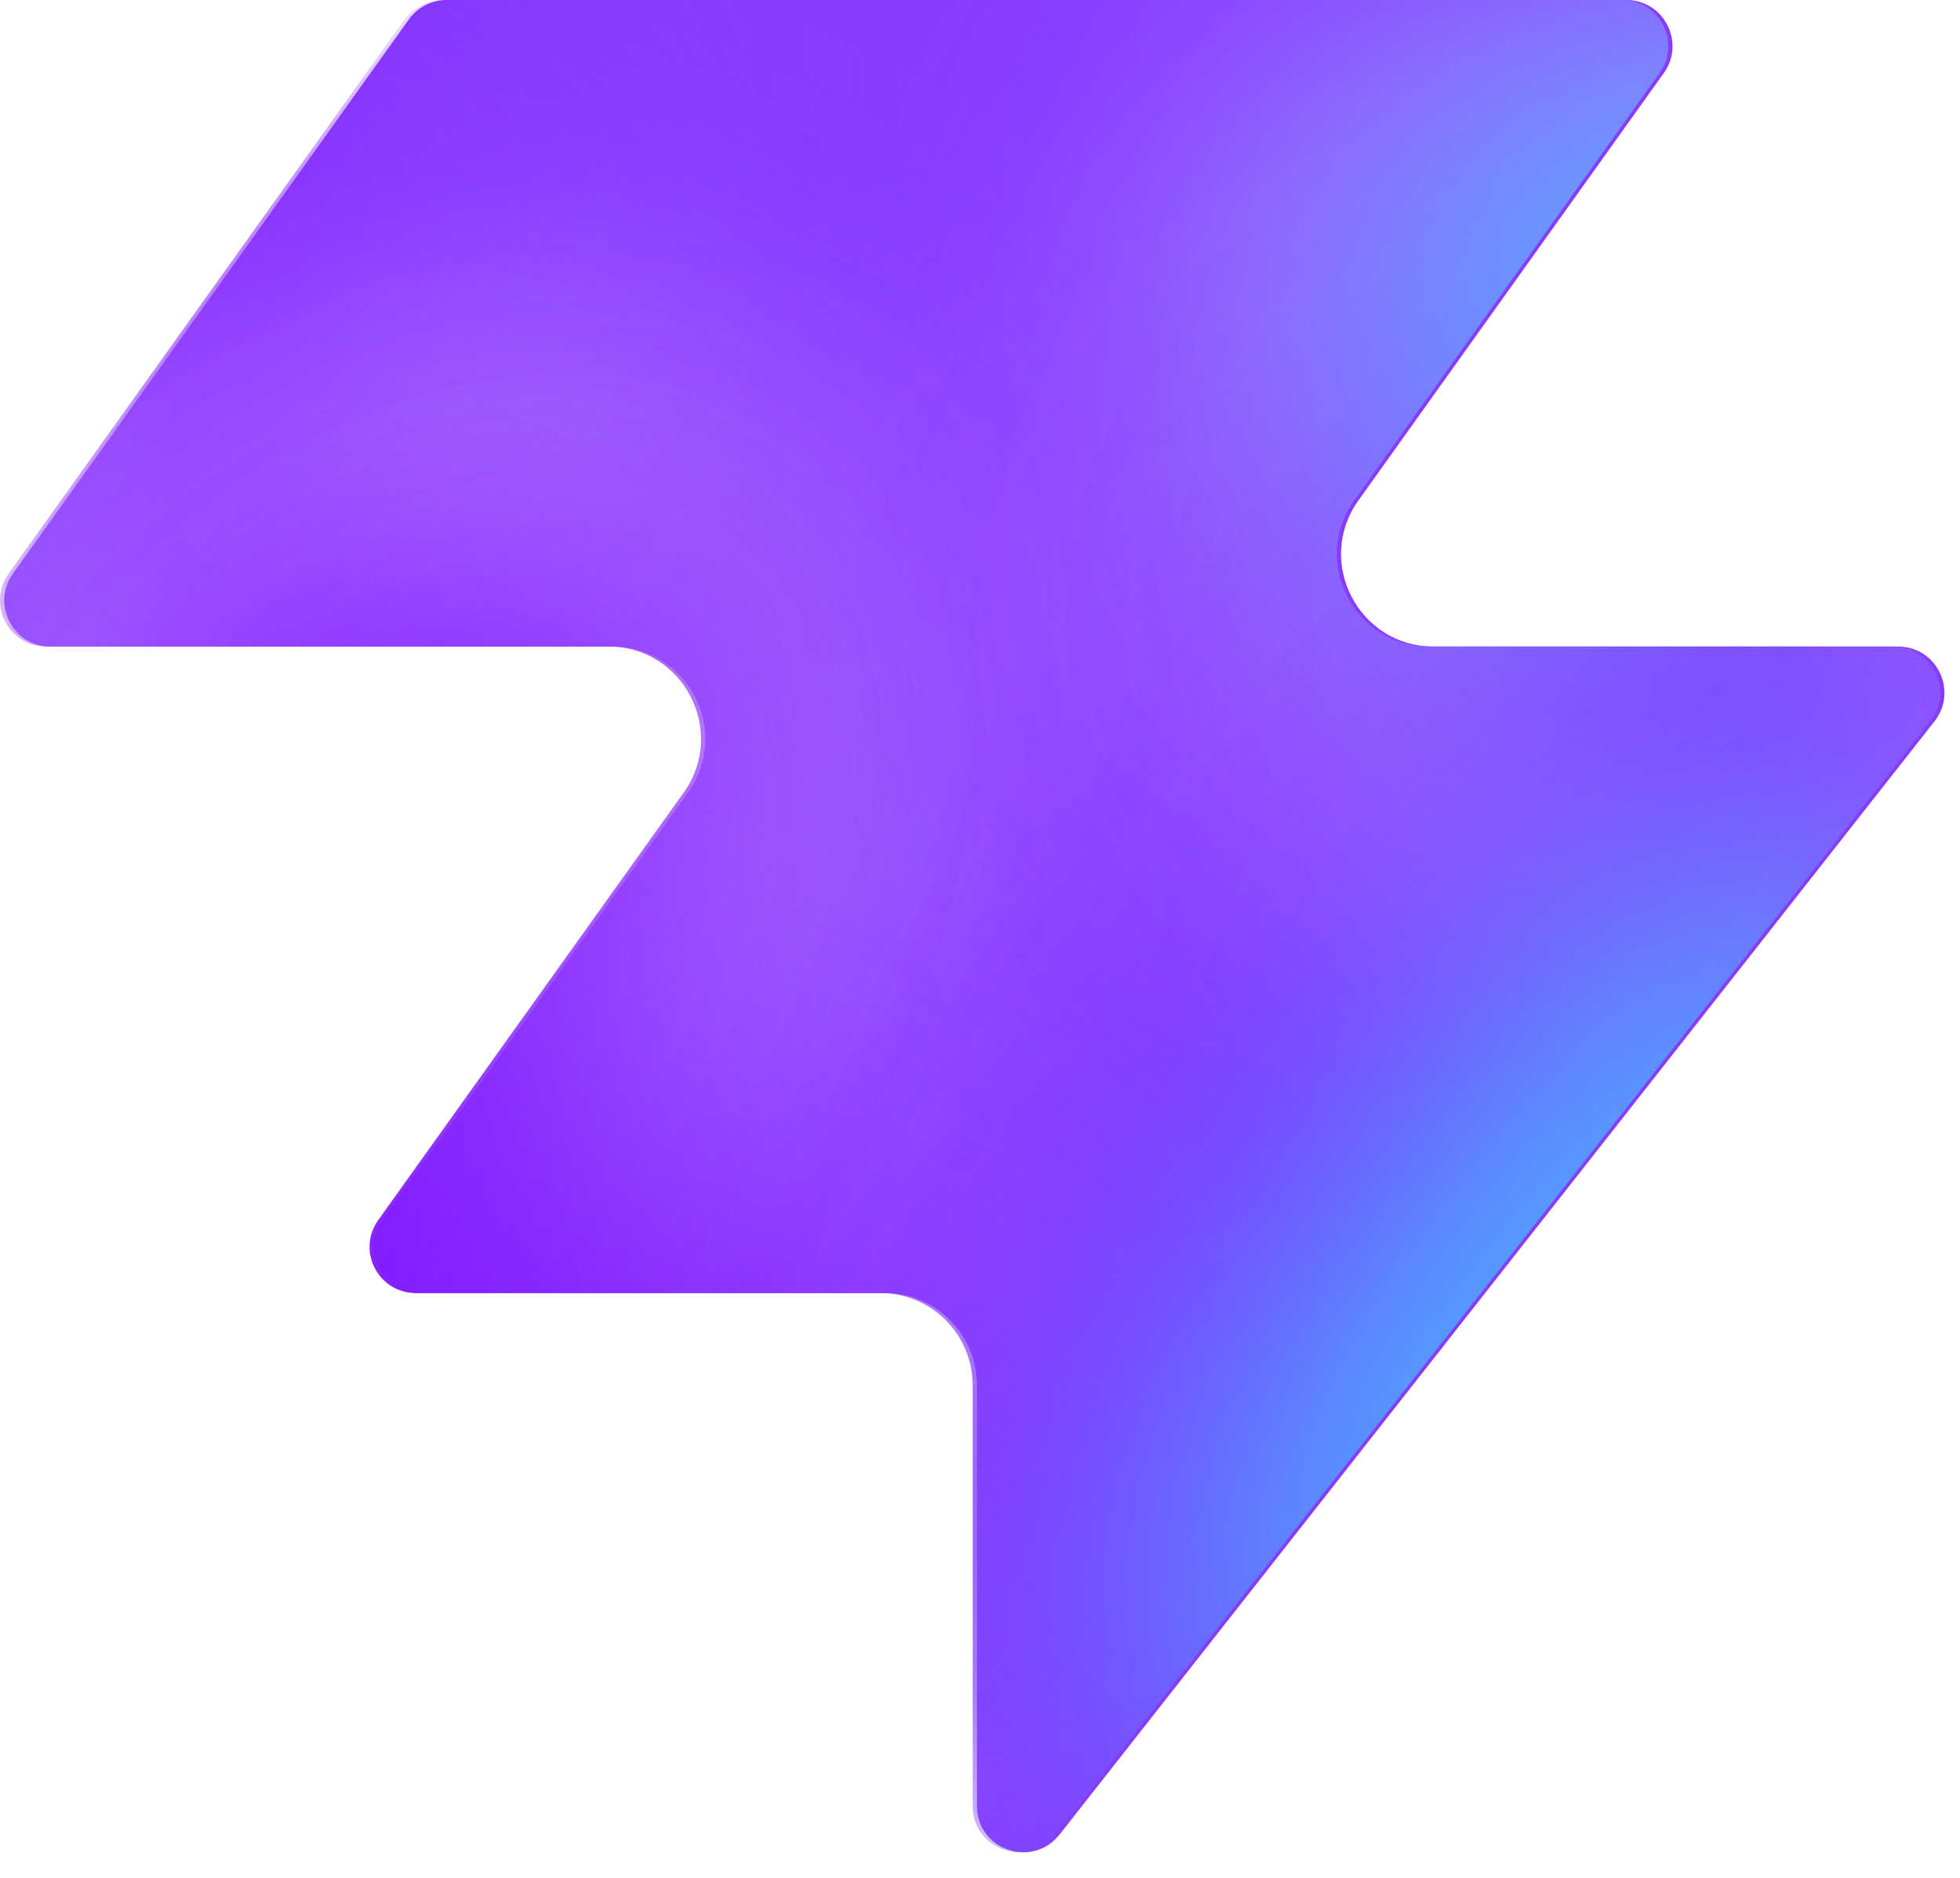
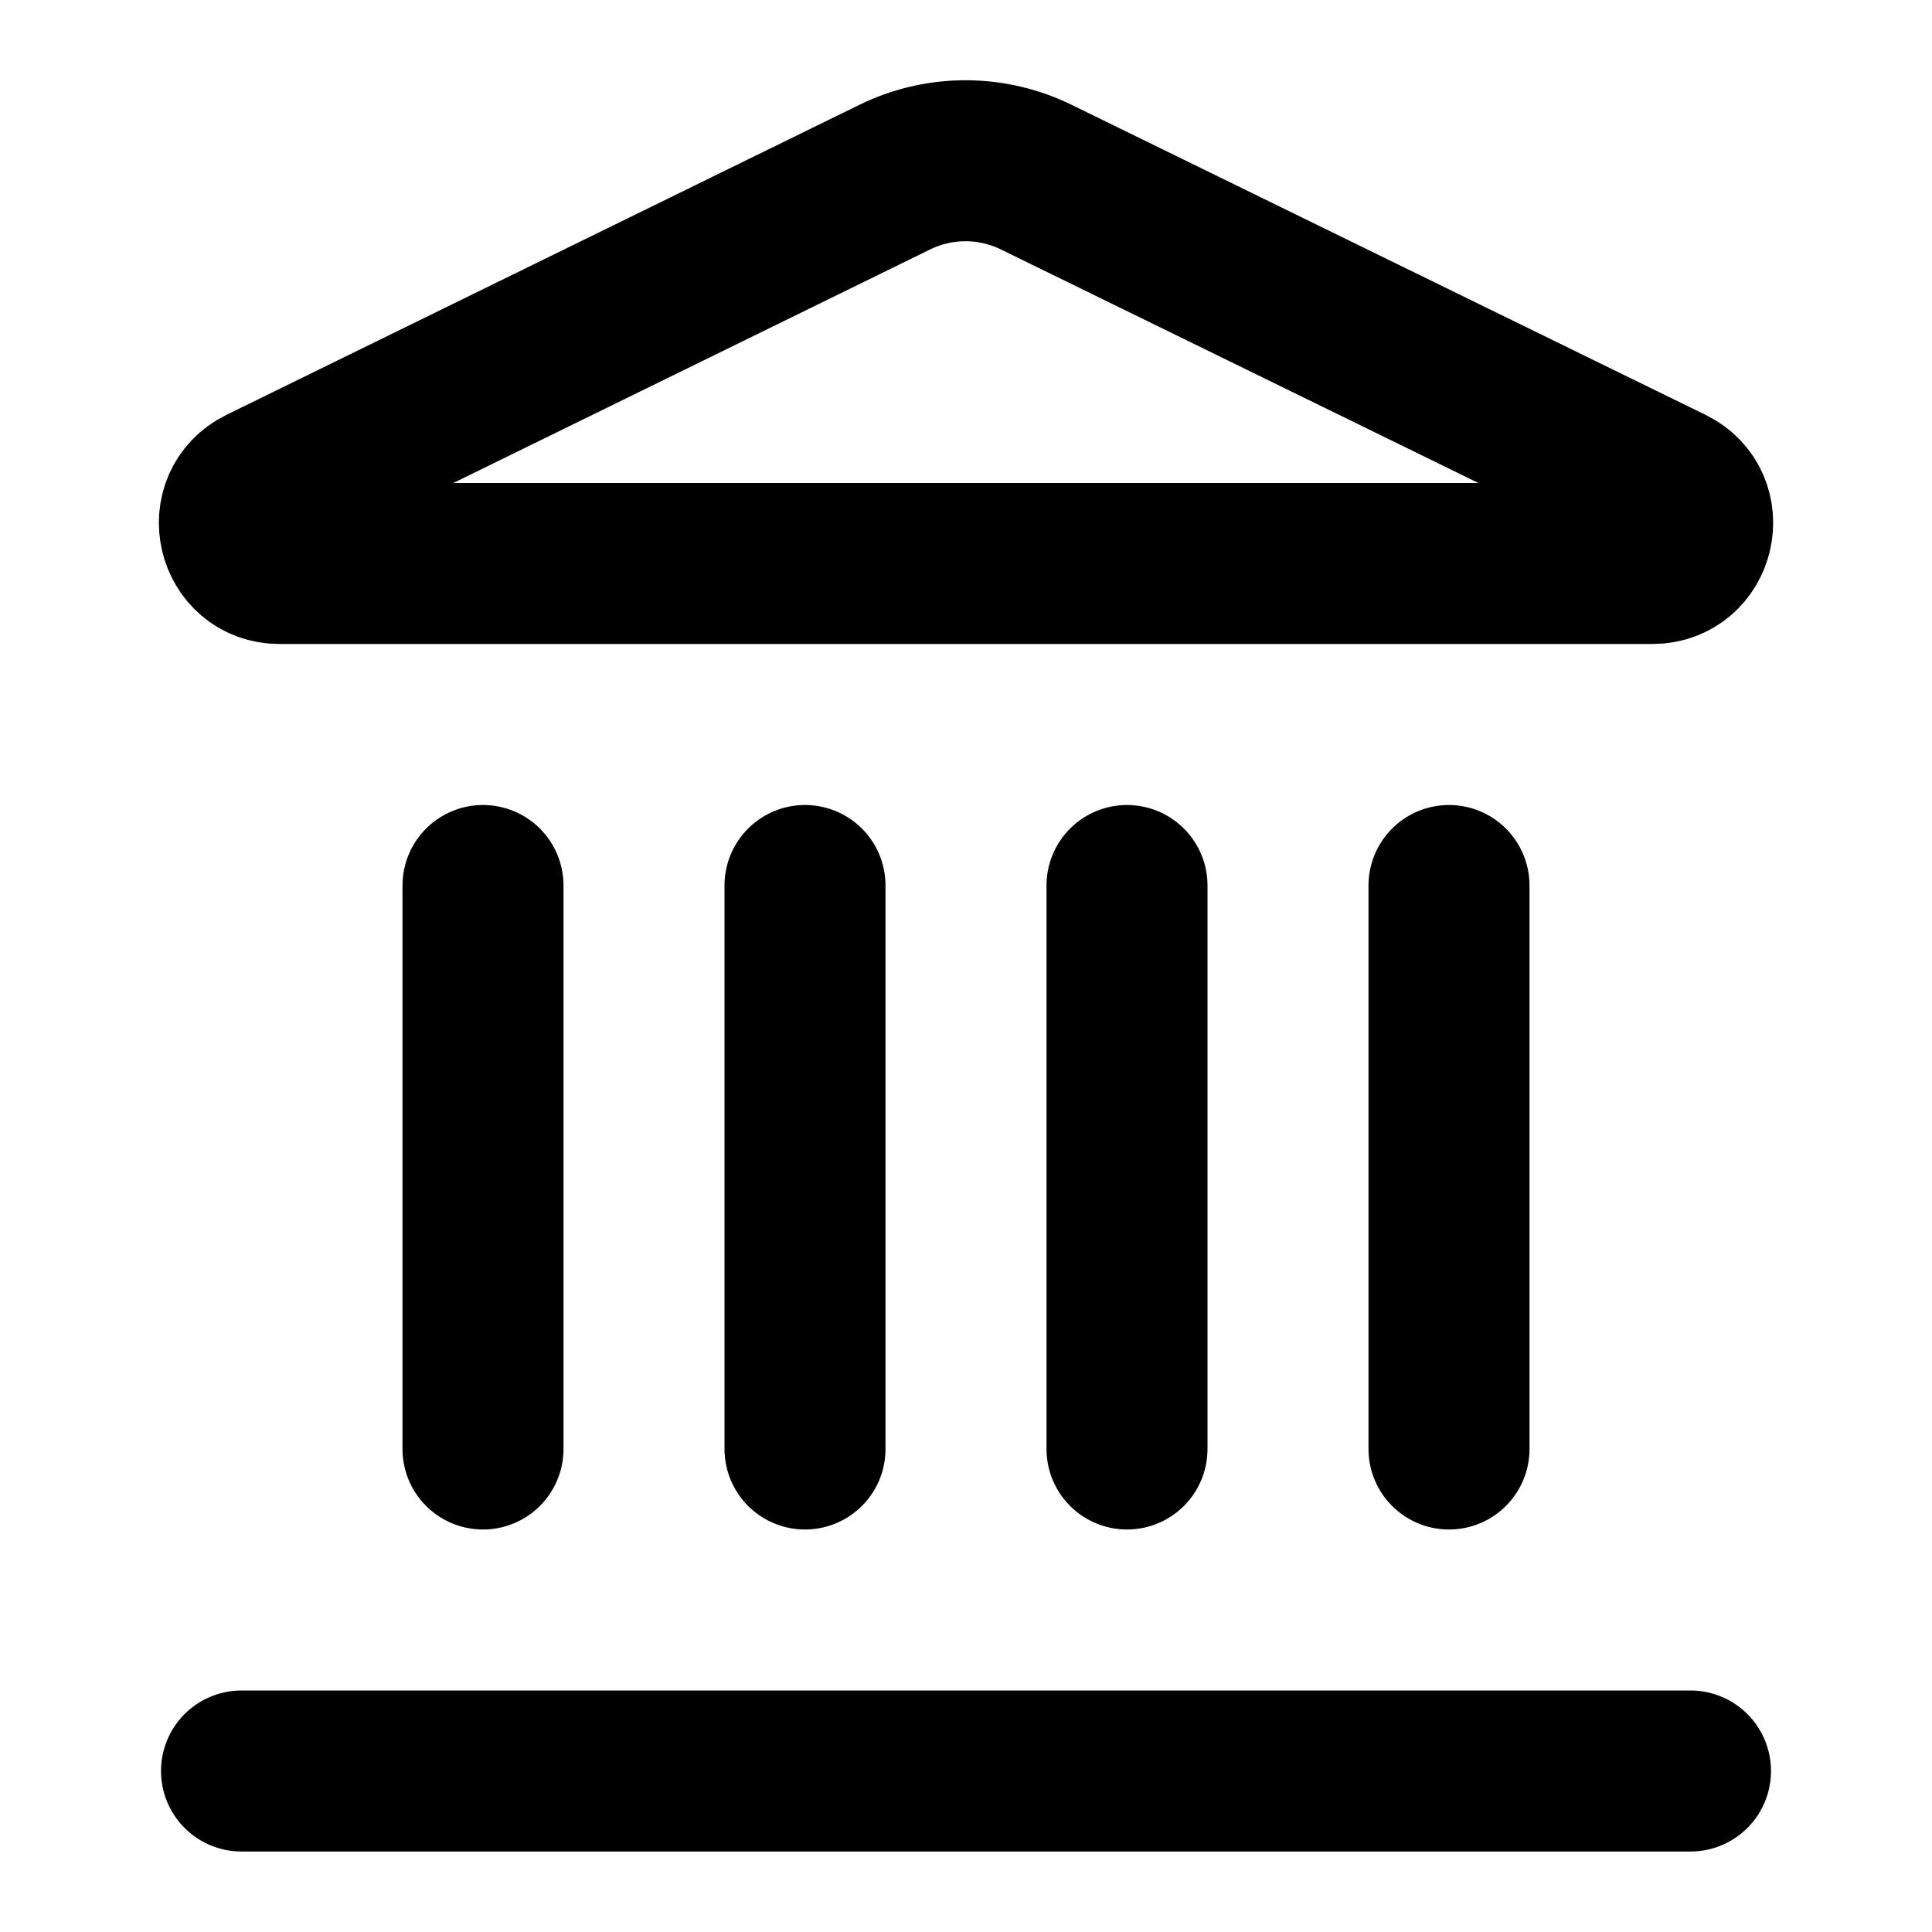
- <svg xmlns="http://www.w3.org/2000/svg" width="48" height="46" fill="none" viewBox="0 0 48 46">
-   <path fill="#863bff" d="M25.946 44.938c-.664.845-2.021.375-2.021-.698V33.937a2.26 2.26 0 0 0-2.262-2.262H10.287c-.92 0-1.456-1.04-.92-1.788l7.48-10.471c1.07-1.497 0-3.578-1.842-3.578H1.237c-.92 0-1.456-1.04-.92-1.788L10.013.474c.214-.297.556-.474.92-.474h28.894c.92 0 1.456 1.04.92 1.788l-7.48 10.471c-1.07 1.498 0 3.579 1.842 3.579h11.377c.943 0 1.473 1.088.89 1.83L25.947 44.94z" style="fill:#863bff;fill:color(display-p3 .525 .23 1);fill-opacity:1" />
-   <mask id="a" width="48" height="46" x="0" y="0" maskUnits="userSpaceOnUse" style="mask-type:alpha">
-     <path fill="#000" d="M25.842 44.938c-.664.844-2.021.375-2.021-.698V33.937a2.26 2.26 0 0 0-2.262-2.262H10.183c-.92 0-1.456-1.04-.92-1.788l7.48-10.471c1.07-1.498 0-3.579-1.842-3.579H1.133c-.92 0-1.456-1.04-.92-1.787L9.91.473c.214-.297.556-.474.92-.474h28.894c.92 0 1.456 1.04.92 1.788l-7.48 10.471c-1.07 1.498 0 3.578 1.842 3.578h11.377c.943 0 1.473 1.088.89 1.832L25.843 44.94z" style="fill:#000;fill-opacity:1" />
-   </mask>
-   <g mask="url(#a)">
-     <g filter="url(#b)">
-       <ellipse cx="5.508" cy="14.704" fill="#ede6ff" rx="5.508" ry="14.704" style="fill:#ede6ff;fill:color(display-p3 .927 .903 1);fill-opacity:1" transform="matrix(.00324 1 1 -.00324 -4.47 31.516)" />
-     </g>
-     <g filter="url(#c)">
-       <ellipse cx="10.399" cy="29.851" fill="#ede6ff" rx="10.399" ry="29.851" style="fill:#ede6ff;fill:color(display-p3 .927 .903 1);fill-opacity:1" transform="matrix(.00324 1 1 -.00324 -39.328 7.883)" />
-     </g>
-     <g filter="url(#d)">
-       <ellipse cx="5.508" cy="30.487" fill="#7e14ff" rx="5.508" ry="30.487" style="fill:#7e14ff;fill:color(display-p3 .492 .077 1);fill-opacity:1" transform="rotate(89.814 -25.913 -14.639)scale(1 -1)" />
-     </g>
-     <g filter="url(#e)">
-       <ellipse cx="5.508" cy="30.599" fill="#7e14ff" rx="5.508" ry="30.599" style="fill:#7e14ff;fill:color(display-p3 .492 .077 1);fill-opacity:1" transform="rotate(89.814 -32.644 -3.334)scale(1 -1)" />
-     </g>
-     <g filter="url(#f)">
-       <ellipse cx="5.508" cy="30.599" fill="#7e14ff" rx="5.508" ry="30.599" style="fill:#7e14ff;fill:color(display-p3 .492 .077 1);fill-opacity:1" transform="matrix(.00324 1 1 -.00324 -34.34 30.47)" />
-     </g>
-     <g filter="url(#g)">
-       <ellipse cx="14.072" cy="22.078" fill="#ede6ff" rx="14.072" ry="22.078" style="fill:#ede6ff;fill:color(display-p3 .927 .903 1);fill-opacity:1" transform="rotate(93.35 24.506 48.493)scale(-1 1)" />
-     </g>
-     <g filter="url(#h)">
-       <ellipse cx="3.47" cy="21.501" fill="#7e14ff" rx="3.47" ry="21.501" style="fill:#7e14ff;fill:color(display-p3 .492 .077 1);fill-opacity:1" transform="rotate(89.009 28.708 47.59)scale(-1 1)" />
-     </g>
-     <g filter="url(#i)">
-       <ellipse cx="3.47" cy="21.501" fill="#7e14ff" rx="3.47" ry="21.501" style="fill:#7e14ff;fill:color(display-p3 .492 .077 1);fill-opacity:1" transform="rotate(89.009 28.708 47.59)scale(-1 1)" />
-     </g>
-     <g filter="url(#j)">
-       <ellipse cx=".387" cy="8.972" fill="#7e14ff" rx="4.407" ry="29.108" style="fill:#7e14ff;fill:color(display-p3 .492 .077 1);fill-opacity:1" transform="rotate(39.51 .387 8.972)" />
-     </g>
-     <g filter="url(#k)">
-       <ellipse cx="47.523" cy="-6.092" fill="#7e14ff" rx="4.407" ry="29.108" style="fill:#7e14ff;fill:color(display-p3 .492 .077 1);fill-opacity:1" transform="rotate(37.892 47.523 -6.092)" />
-     </g>
-     <g filter="url(#l)">
-       <ellipse cx="41.412" cy="6.333" fill="#47bfff" rx="5.971" ry="9.665" style="fill:#47bfff;fill:color(display-p3 .28 .748 1);fill-opacity:1" transform="rotate(37.892 41.412 6.333)" />
-     </g>
-     <g filter="url(#m)">
-       <ellipse cx="-1.879" cy="38.332" fill="#7e14ff" rx="4.407" ry="29.108" style="fill:#7e14ff;fill:color(display-p3 .492 .077 1);fill-opacity:1" transform="rotate(37.892 -1.88 38.332)" />
-     </g>
-     <g filter="url(#n)">
-       <ellipse cx="-1.879" cy="38.332" fill="#7e14ff" rx="4.407" ry="29.108" style="fill:#7e14ff;fill:color(display-p3 .492 .077 1);fill-opacity:1" transform="rotate(37.892 -1.88 38.332)" />
-     </g>
-     <g filter="url(#o)">
-       <ellipse cx="35.651" cy="29.907" fill="#7e14ff" rx="4.407" ry="29.108" style="fill:#7e14ff;fill:color(display-p3 .492 .077 1);fill-opacity:1" transform="rotate(37.892 35.651 29.907)" />
-     </g>
-     <g filter="url(#p)">
-       <ellipse cx="38.418" cy="32.4" fill="#47bfff" rx="5.971" ry="15.297" style="fill:#47bfff;fill:color(display-p3 .28 .748 1);fill-opacity:1" transform="rotate(37.892 38.418 32.4)" />
-     </g>
-   </g>
-   <defs>
-     <filter id="b" width="60.045" height="41.654" x="-19.77" y="16.149" color-interpolation-filters="sRGB" filterUnits="userSpaceOnUse">
-       <feFlood flood-opacity="0" result="BackgroundImageFix" />
-       <feBlend in="SourceGraphic" in2="BackgroundImageFix" result="shape" />
-       <feGaussianBlur result="effect1_foregroundBlur_2002_17158" stdDeviation="7.659" />
-     </filter>
-     <filter id="c" width="90.34" height="51.437" x="-54.613" y="-7.533" color-interpolation-filters="sRGB" filterUnits="userSpaceOnUse">
-       <feFlood flood-opacity="0" result="BackgroundImageFix" />
-       <feBlend in="SourceGraphic" in2="BackgroundImageFix" result="shape" />
-       <feGaussianBlur result="effect1_foregroundBlur_2002_17158" stdDeviation="7.659" />
-     </filter>
-     <filter id="d" width="79.355" height="29.4" x="-49.64" y="2.03" color-interpolation-filters="sRGB" filterUnits="userSpaceOnUse">
-       <feFlood flood-opacity="0" result="BackgroundImageFix" />
-       <feBlend in="SourceGraphic" in2="BackgroundImageFix" result="shape" />
-       <feGaussianBlur result="effect1_foregroundBlur_2002_17158" stdDeviation="4.596" />
-     </filter>
-     <filter id="e" width="79.579" height="29.4" x="-45.045" y="20.029" color-interpolation-filters="sRGB" filterUnits="userSpaceOnUse">
-       <feFlood flood-opacity="0" result="BackgroundImageFix" />
-       <feBlend in="SourceGraphic" in2="BackgroundImageFix" result="shape" />
-       <feGaussianBlur result="effect1_foregroundBlur_2002_17158" stdDeviation="4.596" />
-     </filter>
-     <filter id="f" width="79.579" height="29.4" x="-43.513" y="21.178" color-interpolation-filters="sRGB" filterUnits="userSpaceOnUse">
-       <feFlood flood-opacity="0" result="BackgroundImageFix" />
-       <feBlend in="SourceGraphic" in2="BackgroundImageFix" result="shape" />
-       <feGaussianBlur result="effect1_foregroundBlur_2002_17158" stdDeviation="4.596" />
-     </filter>
-     <filter id="g" width="74.749" height="58.852" x="15.756" y="-17.901" color-interpolation-filters="sRGB" filterUnits="userSpaceOnUse">
-       <feFlood flood-opacity="0" result="BackgroundImageFix" />
-       <feBlend in="SourceGraphic" in2="BackgroundImageFix" result="shape" />
-       <feGaussianBlur result="effect1_foregroundBlur_2002_17158" stdDeviation="7.659" />
-     </filter>
-     <filter id="h" width="61.377" height="25.362" x="23.548" y="2.284" color-interpolation-filters="sRGB" filterUnits="userSpaceOnUse">
-       <feFlood flood-opacity="0" result="BackgroundImageFix" />
-       <feBlend in="SourceGraphic" in2="BackgroundImageFix" result="shape" />
-       <feGaussianBlur result="effect1_foregroundBlur_2002_17158" stdDeviation="4.596" />
-     </filter>
-     <filter id="i" width="61.377" height="25.362" x="23.548" y="2.284" color-interpolation-filters="sRGB" filterUnits="userSpaceOnUse">
-       <feFlood flood-opacity="0" result="BackgroundImageFix" />
-       <feBlend in="SourceGraphic" in2="BackgroundImageFix" result="shape" />
-       <feGaussianBlur result="effect1_foregroundBlur_2002_17158" stdDeviation="4.596" />
-     </filter>
-     <filter id="j" width="56.045" height="63.649" x="-27.636" y="-22.853" color-interpolation-filters="sRGB" filterUnits="userSpaceOnUse">
-       <feFlood flood-opacity="0" result="BackgroundImageFix" />
-       <feBlend in="SourceGraphic" in2="BackgroundImageFix" result="shape" />
-       <feGaussianBlur result="effect1_foregroundBlur_2002_17158" stdDeviation="4.596" />
-     </filter>
-     <filter id="k" width="54.814" height="64.646" x="20.116" y="-38.415" color-interpolation-filters="sRGB" filterUnits="userSpaceOnUse">
-       <feFlood flood-opacity="0" result="BackgroundImageFix" />
-       <feBlend in="SourceGraphic" in2="BackgroundImageFix" result="shape" />
-       <feGaussianBlur result="effect1_foregroundBlur_2002_17158" stdDeviation="4.596" />
-     </filter>
-     <filter id="l" width="33.541" height="35.313" x="24.641" y="-11.323" color-interpolation-filters="sRGB" filterUnits="userSpaceOnUse">
-       <feFlood flood-opacity="0" result="BackgroundImageFix" />
-       <feBlend in="SourceGraphic" in2="BackgroundImageFix" result="shape" />
-       <feGaussianBlur result="effect1_foregroundBlur_2002_17158" stdDeviation="4.596" />
-     </filter>
-     <filter id="m" width="54.814" height="64.646" x="-29.286" y="6.009" color-interpolation-filters="sRGB" filterUnits="userSpaceOnUse">
-       <feFlood flood-opacity="0" result="BackgroundImageFix" />
-       <feBlend in="SourceGraphic" in2="BackgroundImageFix" result="shape" />
-       <feGaussianBlur result="effect1_foregroundBlur_2002_17158" stdDeviation="4.596" />
-     </filter>
-     <filter id="n" width="54.814" height="64.646" x="-29.286" y="6.009" color-interpolation-filters="sRGB" filterUnits="userSpaceOnUse">
-       <feFlood flood-opacity="0" result="BackgroundImageFix" />
-       <feBlend in="SourceGraphic" in2="BackgroundImageFix" result="shape" />
-       <feGaussianBlur result="effect1_foregroundBlur_2002_17158" stdDeviation="4.596" />
-     </filter>
-     <filter id="o" width="54.814" height="64.646" x="8.244" y="-2.416" color-interpolation-filters="sRGB" filterUnits="userSpaceOnUse">
-       <feFlood flood-opacity="0" result="BackgroundImageFix" />
-       <feBlend in="SourceGraphic" in2="BackgroundImageFix" result="shape" />
-       <feGaussianBlur result="effect1_foregroundBlur_2002_17158" stdDeviation="4.596" />
-     </filter>
-     <filter id="p" width="39.409" height="43.623" x="18.713" y="10.588" color-interpolation-filters="sRGB" filterUnits="userSpaceOnUse">
-       <feFlood flood-opacity="0" result="BackgroundImageFix" />
-       <feBlend in="SourceGraphic" in2="BackgroundImageFix" result="shape" />
-       <feGaussianBlur result="effect1_foregroundBlur_2002_17158" stdDeviation="4.596" />
-     </filter>
-   </defs>
+ <svg xmlns="http://www.w3.org/2000/svg" width="256" height="256" viewBox="0 0 24 24" fill="none" stroke="currentColor" stroke-width="2" stroke-linecap="round" stroke-linejoin="round" class="lucide lucide-landmark-icon lucide-landmark">
+   <path d="M10 18v-7" />
+   <path d="M11.12 2.198a2 2 0 0 1 1.76.006l7.866 3.847c.476.233.31.949-.22.949H3.474c-.53 0-.695-.716-.22-.949z" />
+   <path d="M14 18v-7" />
+   <path d="M18 18v-7" />
+   <path d="M3 22h18" />
+   <path d="M6 18v-7" />
</svg>
